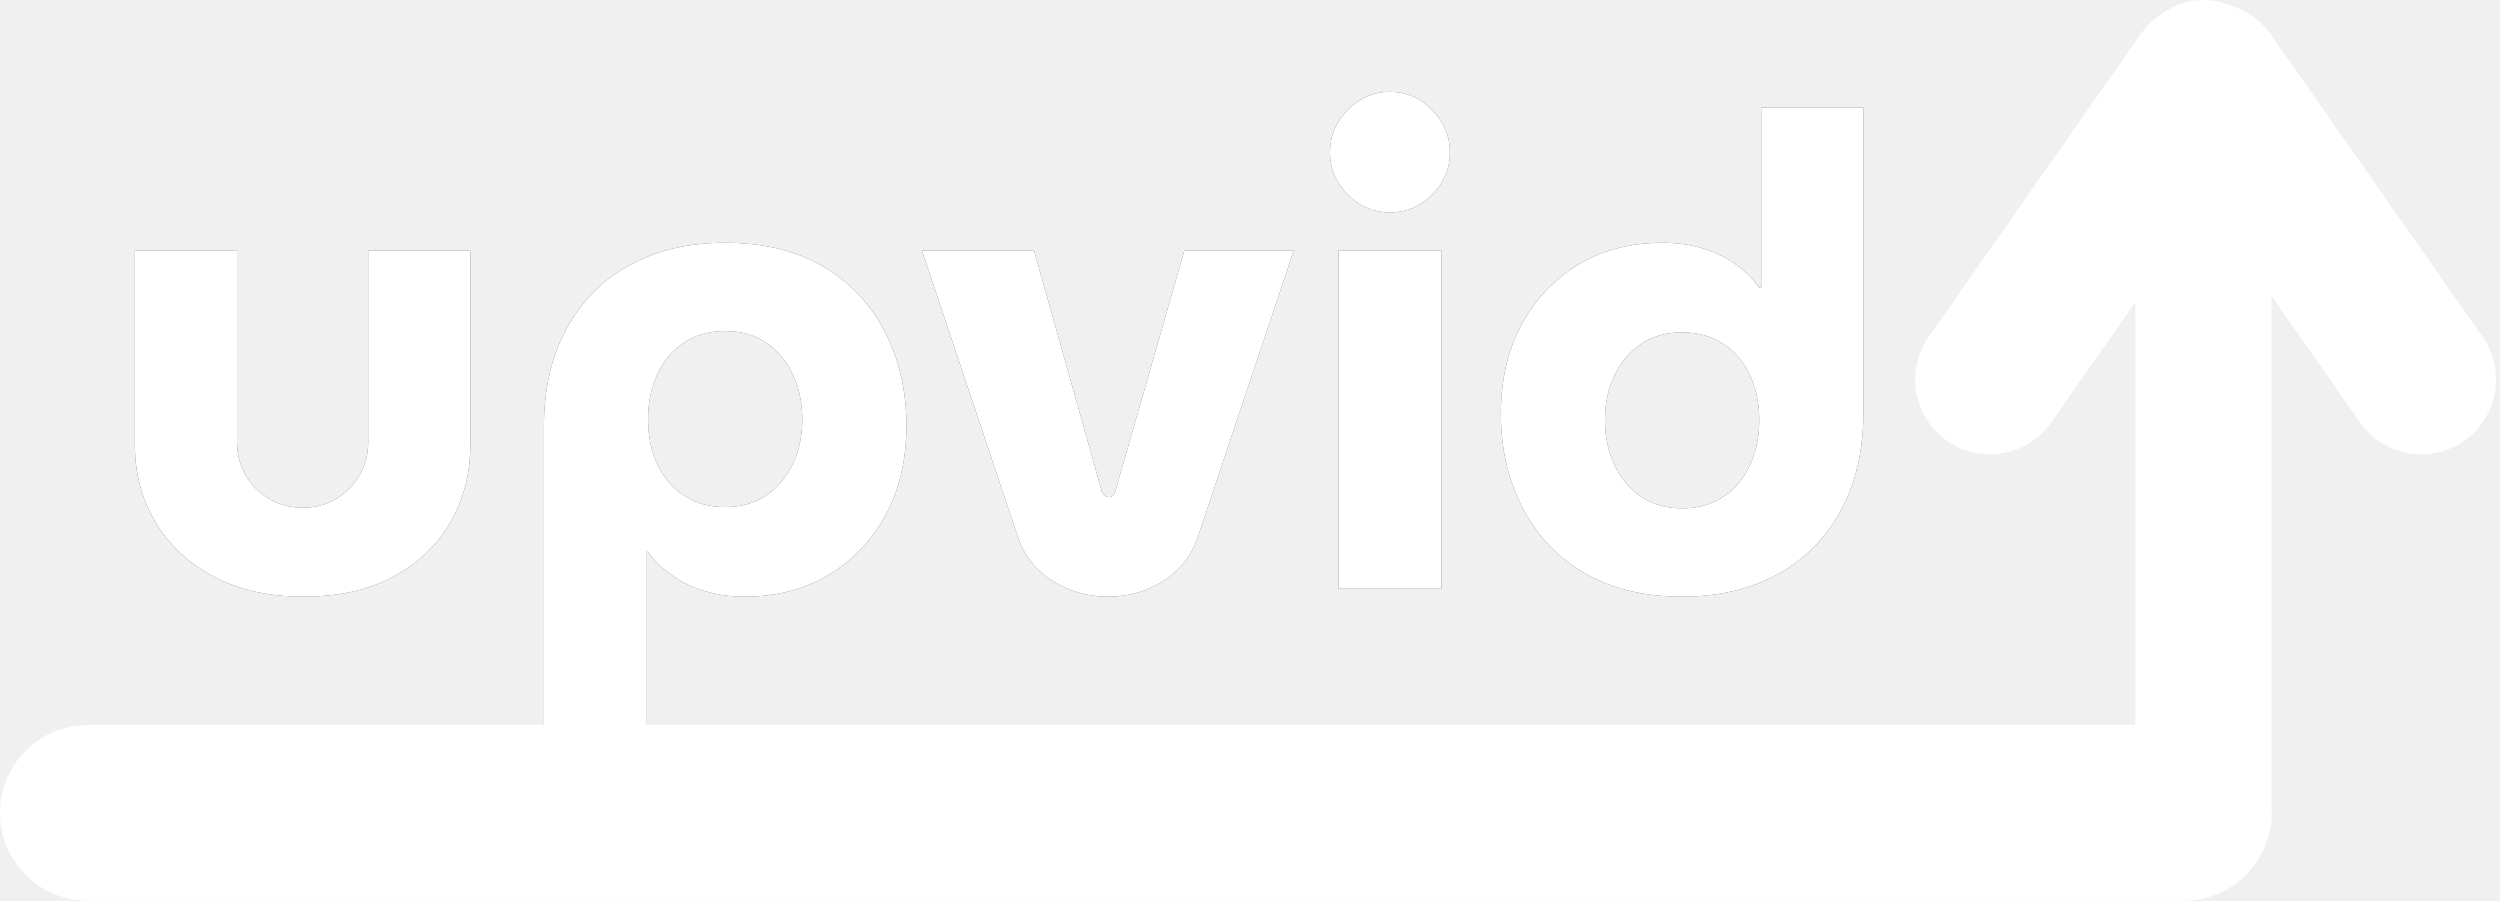
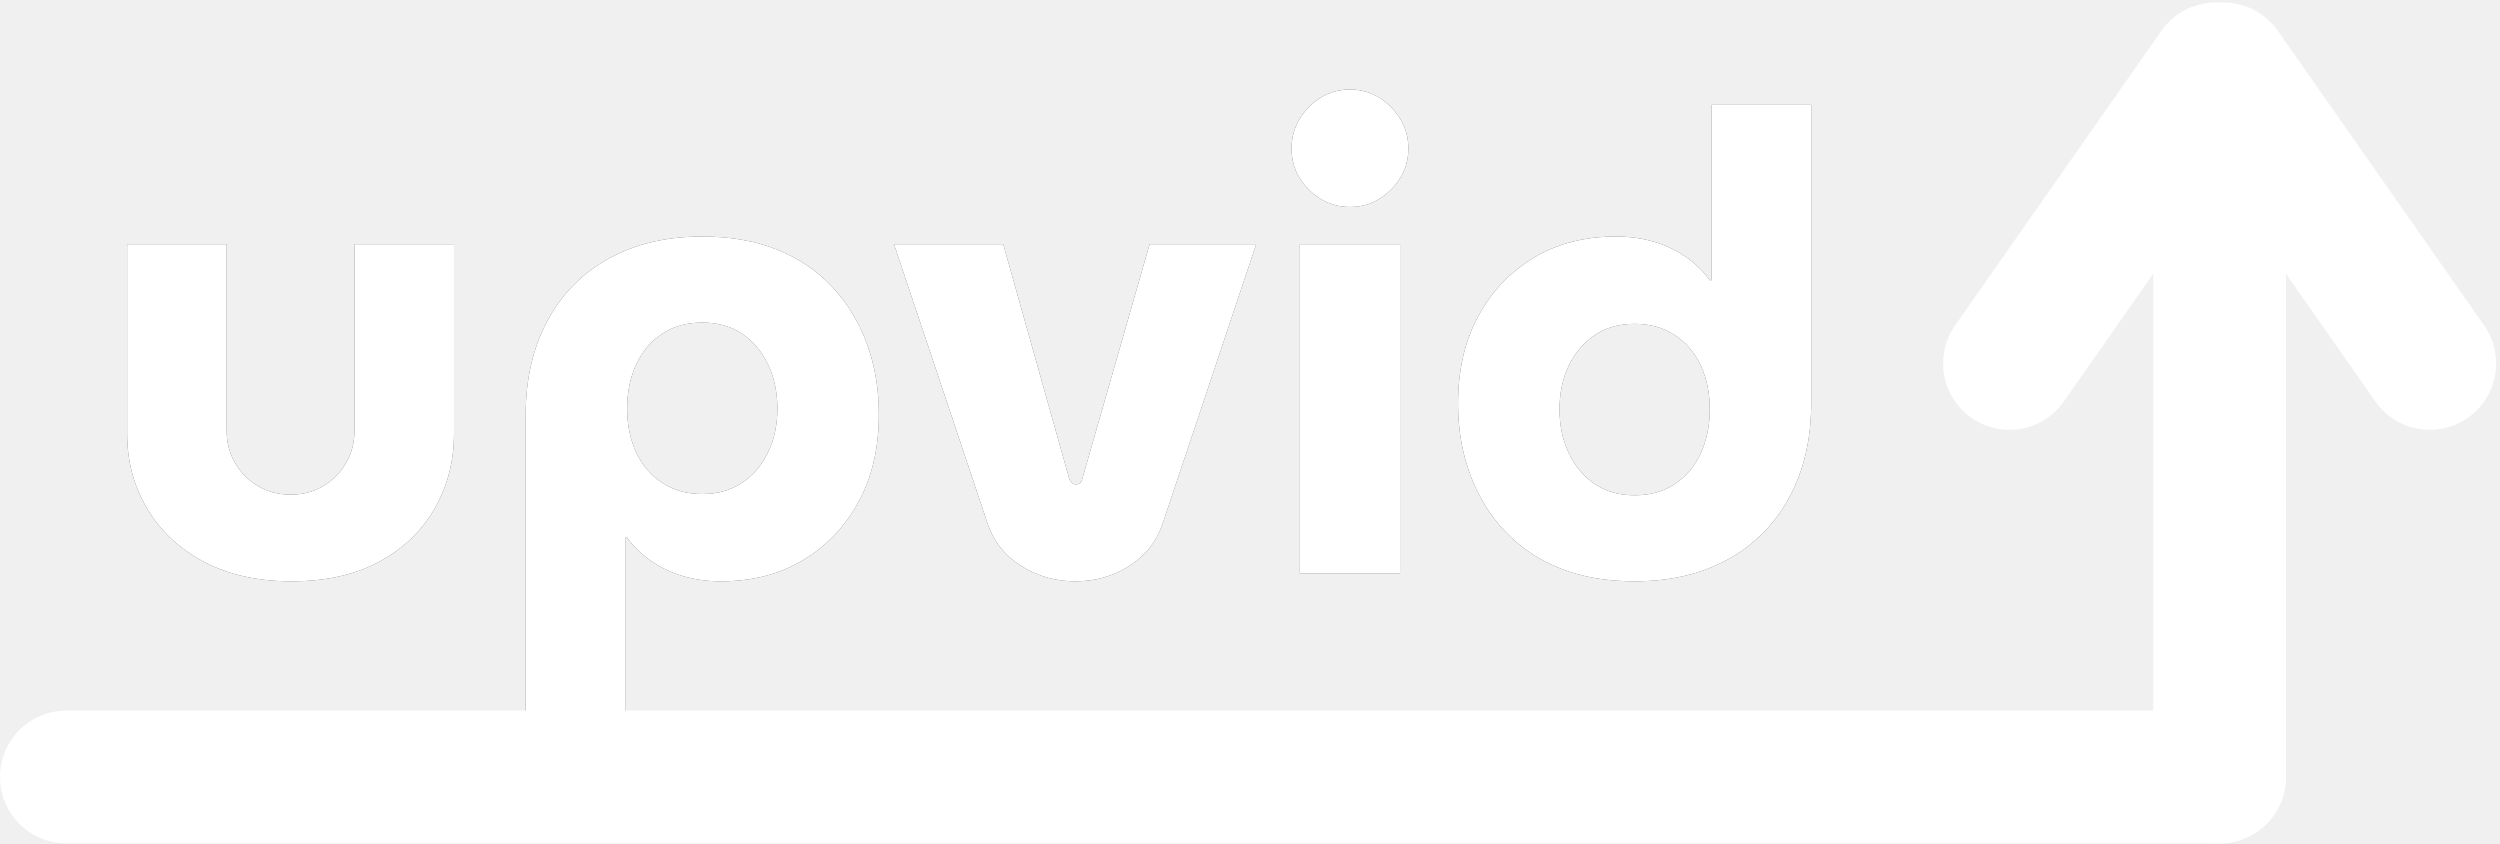
- <svg xmlns="http://www.w3.org/2000/svg" xmlns:xlink="http://www.w3.org/1999/xlink" width="569px" height="205px" viewBox="0 0 569 205" version="1.1">
+ <svg xmlns="http://www.w3.org/2000/svg" xmlns:xlink="http://www.w3.org/1999/xlink" width="584px" height="197px" viewBox="0 0 584 197" version="1.1">
  <defs>
-     <path d="M69.1,173.8 C61.2,173.8 54.375,172.275 48.625,169.225 C42.875,166.175 38.45,162.025 35.35,156.775 C32.25,151.525 30.7,145.7 30.7,139.3 L30.7,95.05 L53.95,95.05 L53.95,138.7 C53.95,141.4 54.6,143.875 55.9,146.125 C57.2,148.375 58.975,150.175 61.225,151.525 C63.475,152.875 66.05,153.55 68.95,153.55 C71.75,153.55 74.275,152.875 76.525,151.525 C78.775,150.175 80.55,148.375 81.85,146.125 C83.15,143.875 83.8,141.4 83.8,138.7 L83.8,95.05 L107.05,95.05 L107.05,139.3 C107.05,145.7 105.55,151.525 102.55,156.775 C99.55,162.025 95.225,166.175 89.575,169.225 C83.925,172.275 77.1,173.8 69.1,173.8 Z M165.05,93.25 C171.55,93.25 177.325,94.25 182.375,96.25 C187.425,98.25 191.725,101.125 195.275,104.875 C198.825,108.625 201.55,113.05 203.45,118.15 C205.35,123.25 206.3,128.8 206.3,134.8 C206.3,142.6 204.725,149.4 201.575,155.2 C198.425,161 194.1,165.55 188.6,168.85 C183.1,172.15 176.7,173.8 169.4,173.8 C166.3,173.8 163.375,173.4 160.625,172.6 C157.875,171.8 155.375,170.625 153.125,169.075 C150.875,167.525 149,165.7 147.5,163.6 L147.05,163.6 L147.05,204.55 L123.8,204.55 L123.8,134.95 C123.8,126.55 125.5,119.2 128.9,112.9 C132.3,106.6 137.1,101.75 143.3,98.35 C149.5,94.95 156.75,93.25 165.05,93.25 Z M165.05,113.35 C161.45,113.35 158.325,114.225 155.675,115.975 C153.025,117.725 151,120.125 149.6,123.175 C148.2,126.225 147.5,129.65 147.5,133.45 C147.5,137.25 148.2,140.65 149.6,143.65 C151,146.65 153.025,149.025 155.675,150.775 C158.325,152.525 161.45,153.4 165.05,153.4 C168.65,153.4 171.75,152.525 174.35,150.775 C176.95,149.025 178.975,146.65 180.425,143.65 C181.875,140.65 182.6,137.25 182.6,133.45 C182.6,129.65 181.875,126.225 180.425,123.175 C178.975,120.125 176.95,117.725 174.35,115.975 C171.75,114.225 168.65,113.35 165.05,113.35 Z M252.15,173.8 C247.55,173.8 243.35,172.6 239.55,170.2 C235.75,167.8 233.15,164.55 231.75,160.45 L209.85,95.05 L235.35,95.05 L250.8,149.95 C251,150.35 251.225,150.65 251.475,150.85 C251.725,151.05 252,151.15 252.3,151.15 C252.7,151.15 253.025,151.05 253.275,150.85 C253.525,150.65 253.7,150.35 253.8,149.95 L269.55,95.05 L294.45,95.05 L272.55,160.45 C271.15,164.55 268.575,167.8 264.825,170.2 C261.075,172.6 256.85,173.8 252.15,173.8 Z M304.65,172 L304.65,95.05 L328.05,95.05 L328.05,172 L304.65,172 Z M316.35,86.35 C312.65,86.35 309.45,85 306.75,82.3 C304.05,79.6 302.7,76.4 302.7,72.7 C302.7,69 304.05,65.775 306.75,63.025 C309.45,60.275 312.65,58.9 316.35,58.9 C320.05,58.9 323.25,60.275 325.95,63.025 C328.65,65.775 330,69 330,72.7 C330,76.4 328.65,79.6 325.95,82.3 C323.25,85 320.05,86.35 316.35,86.35 Z M382.85,173.8 C376.35,173.8 370.575,172.8 365.525,170.8 C360.475,168.8 356.175,165.925 352.625,162.175 C349.075,158.425 346.35,154 344.45,148.9 C342.55,143.8 341.6,138.25 341.6,132.25 C341.6,124.45 343.175,117.65 346.325,111.85 C349.475,106.05 353.8,101.5 359.3,98.2 C364.8,94.9 371.2,93.25 378.5,93.25 C381.6,93.25 384.525,93.65 387.275,94.45 C390.025,95.25 392.525,96.425 394.775,97.975 C397.025,99.525 398.9,101.35 400.4,103.45 L400.85,103.45 L400.85,62.5 L424.1,62.5 L424.1,132.1 C424.1,140.5 422.4,147.85 419,154.15 C415.6,160.45 410.8,165.3 404.6,168.7 C398.4,172.1 391.15,173.8 382.85,173.8 Z M382.85,153.7 C386.45,153.7 389.575,152.825 392.225,151.075 C394.875,149.325 396.9,146.925 398.3,143.875 C399.7,140.825 400.4,137.4 400.4,133.6 C400.4,129.8 399.7,126.4 398.3,123.4 C396.9,120.4 394.875,118.025 392.225,116.275 C389.575,114.525 386.45,113.65 382.85,113.65 C379.25,113.65 376.15,114.525 373.55,116.275 C370.95,118.025 368.925,120.4 367.475,123.4 C366.025,126.4 365.3,129.8 365.3,133.6 C365.3,137.4 366.025,140.825 367.475,143.875 C368.925,146.925 370.95,149.325 373.55,151.075 C376.15,152.825 379.25,153.7 382.85,153.7 Z" id="path-1" />
+     <path d="M68.1,142.8 C60.2,142.8 53.375,141.275 47.625,138.225 C41.875,135.175 37.45,131.025 34.35,125.775 C31.25,120.525 29.7,114.7 29.7,108.3 L29.7,64.05 L52.95,64.05 L52.95,107.7 C52.95,110.4 53.6,112.875 54.9,115.125 C56.2,117.375 57.975,119.175 60.225,120.525 C62.475,121.875 65.05,122.55 67.95,122.55 C70.75,122.55 73.275,121.875 75.525,120.525 C77.775,119.175 79.55,117.375 80.85,115.125 C82.15,112.875 82.8,110.4 82.8,107.7 L82.8,64.05 L106.05,64.05 L106.05,108.3 C106.05,114.7 104.55,120.525 101.55,125.775 C98.55,131.025 94.225,135.175 88.575,138.225 C82.925,141.275 76.1,142.8 68.1,142.8 Z M164.05,62.25 C170.55,62.25 176.325,63.25 181.375,65.25 C186.425,67.25 190.725,70.125 194.275,73.875 C197.825,77.625 200.55,82.05 202.45,87.15 C204.35,92.25 205.3,97.8 205.3,103.8 C205.3,111.6 203.725,118.4 200.575,124.2 C197.425,130 193.1,134.55 187.6,137.85 C182.1,141.15 175.7,142.8 168.4,142.8 C165.3,142.8 162.375,142.4 159.625,141.6 C156.875,140.8 154.375,139.625 152.125,138.075 C149.875,136.525 148,134.7 146.5,132.6 L146.05,132.6 L146.05,173.55 L122.8,173.55 L122.8,103.95 C122.8,95.55 124.5,88.2 127.9,81.9 C131.3,75.6 136.1,70.75 142.3,67.35 C148.5,63.95 155.75,62.25 164.05,62.25 Z M164.05,82.35 C160.45,82.35 157.325,83.225 154.675,84.975 C152.025,86.725 150,89.125 148.6,92.175 C147.2,95.225 146.5,98.65 146.5,102.45 C146.5,106.25 147.2,109.65 148.6,112.65 C150,115.65 152.025,118.025 154.675,119.775 C157.325,121.525 160.45,122.4 164.05,122.4 C167.65,122.4 170.75,121.525 173.35,119.775 C175.95,118.025 177.975,115.65 179.425,112.65 C180.875,109.65 181.6,106.25 181.6,102.45 C181.6,98.65 180.875,95.225 179.425,92.175 C177.975,89.125 175.95,86.725 173.35,84.975 C170.75,83.225 167.65,82.35 164.05,82.35 Z M251.15,142.8 C246.55,142.8 242.35,141.6 238.55,139.2 C234.75,136.8 232.15,133.55 230.75,129.45 L208.85,64.05 L234.35,64.05 L249.8,118.95 C250,119.35 250.225,119.65 250.475,119.85 C250.725,120.05 251,120.15 251.3,120.15 C251.7,120.15 252.025,120.05 252.275,119.85 C252.525,119.65 252.7,119.35 252.8,118.95 L268.55,64.05 L293.45,64.05 L271.55,129.45 C270.15,133.55 267.575,136.8 263.825,139.2 C260.075,141.6 255.85,142.8 251.15,142.8 Z M303.65,141 L303.65,64.05 L327.05,64.05 L327.05,141 L303.65,141 Z M315.35,55.35 C311.65,55.35 308.45,54 305.75,51.3 C303.05,48.6 301.7,45.4 301.7,41.7 C301.7,38 303.05,34.775 305.75,32.025 C308.45,29.275 311.65,27.9 315.35,27.9 C319.05,27.9 322.25,29.275 324.95,32.025 C327.65,34.775 329,38 329,41.7 C329,45.4 327.65,48.6 324.95,51.3 C322.25,54 319.05,55.35 315.35,55.35 Z M381.85,142.8 C375.35,142.8 369.575,141.8 364.525,139.8 C359.475,137.8 355.175,134.925 351.625,131.175 C348.075,127.425 345.35,123 343.45,117.9 C341.55,112.8 340.6,107.25 340.6,101.25 C340.6,93.45 342.175,86.65 345.325,80.85 C348.475,75.05 352.8,70.5 358.3,67.2 C363.8,63.9 370.2,62.25 377.5,62.25 C380.6,62.25 383.525,62.65 386.275,63.45 C389.025,64.25 391.525,65.425 393.775,66.975 C396.025,68.525 397.9,70.35 399.4,72.45 L399.85,72.45 L399.85,31.5 L423.1,31.5 L423.1,101.1 C423.1,109.5 421.4,116.85 418,123.15 C414.6,129.45 409.8,134.3 403.6,137.7 C397.4,141.1 390.15,142.8 381.85,142.8 Z M381.85,122.7 C385.45,122.7 388.575,121.825 391.225,120.075 C393.875,118.325 395.9,115.925 397.3,112.875 C398.7,109.825 399.4,106.4 399.4,102.6 C399.4,98.8 398.7,95.4 397.3,92.4 C395.9,89.4 393.875,87.025 391.225,85.275 C388.575,83.525 385.45,82.65 381.85,82.65 C378.25,82.65 375.15,83.525 372.55,85.275 C369.95,87.025 367.925,89.4 366.475,92.4 C365.025,95.4 364.3,98.8 364.3,102.6 C364.3,106.4 365.025,109.825 366.475,112.875 C367.925,115.925 369.95,118.325 372.55,120.075 C375.15,121.825 378.25,122.7 381.85,122.7 Z" id="path-1" />
  </defs>
  <g id="Page-1" stroke="none" stroke-width="1" fill="none" fill-rule="evenodd">
-     <g id="White-Upvid-Logo" transform="translate(-20, -36)">
-       <g id="Upvid-Logo" transform="translate(20, -2)">
+     <g id="White-Upvid-Logo" transform="translate(-92, -37)">
+       <g id="Upvid-Logo" transform="translate(92, 30)">
        <g id="upvid" fill-rule="nonzero">
          <use fill="#49494A" xlink:href="#path-1" />
          <use fill="#FFFFFF" xlink:href="#path-1" />
        </g>
-         <g id="Arrow" transform="translate(0, 31.91923)" fill="#FFFFFF">
-           <path d="M510.841,9.751 C518.532,15.136 520.401,25.736 515.016,33.427 L466.835,102.236 C461.45,109.927 450.85,111.796 443.159,106.411 C435.468,101.026 433.599,90.425 438.984,82.734 L487.165,13.926 C492.55,6.235 503.15,4.366 510.841,9.751 Z" id="Rectangle" />
-           <path d="M493.159,9.751 C500.85,4.366 511.45,6.235 516.835,13.926 L565.016,82.734 C570.401,90.425 568.532,101.026 560.841,106.411 C553.15,111.796 542.55,109.927 537.165,102.236 L488.984,33.427 C483.599,25.736 485.468,15.136 493.159,9.751 Z" id="Rectangle" />
-           <rect id="Rectangle" x="0" y="171.081" width="517" height="40" rx="20" />
-           <rect id="Rectangle" x="486" y="6.081" width="31" height="201" rx="15.5" />
+         <g id="Arrow" transform="translate(0, 0.91923)" fill="#FFFFFF">
+           <g id="Up" transform="translate(447.2334, 0)">
+             <rect id="Rectangle" x="55.767" y="7.081" width="31" height="196" rx="15.5" />
+             <rect id="Rectangle" transform="translate(46.26659, 56.58077) rotate(35) translate(-46.26659, -56.58077) " x="30.767" y="-0.919" width="31" height="115" rx="15.5" />
+             <rect id="Rectangle" transform="translate(96.26659, 56.58077) rotate(-35) translate(-96.26659, -56.58077) " x="80.767" y="-0.919" width="31" height="115" rx="15.5" />
+           </g>
+           <rect id="Rectangle" x="0" y="172.081" width="534" height="31" rx="15.5" />
        </g>
      </g>
    </g>
  </g>
</svg>
